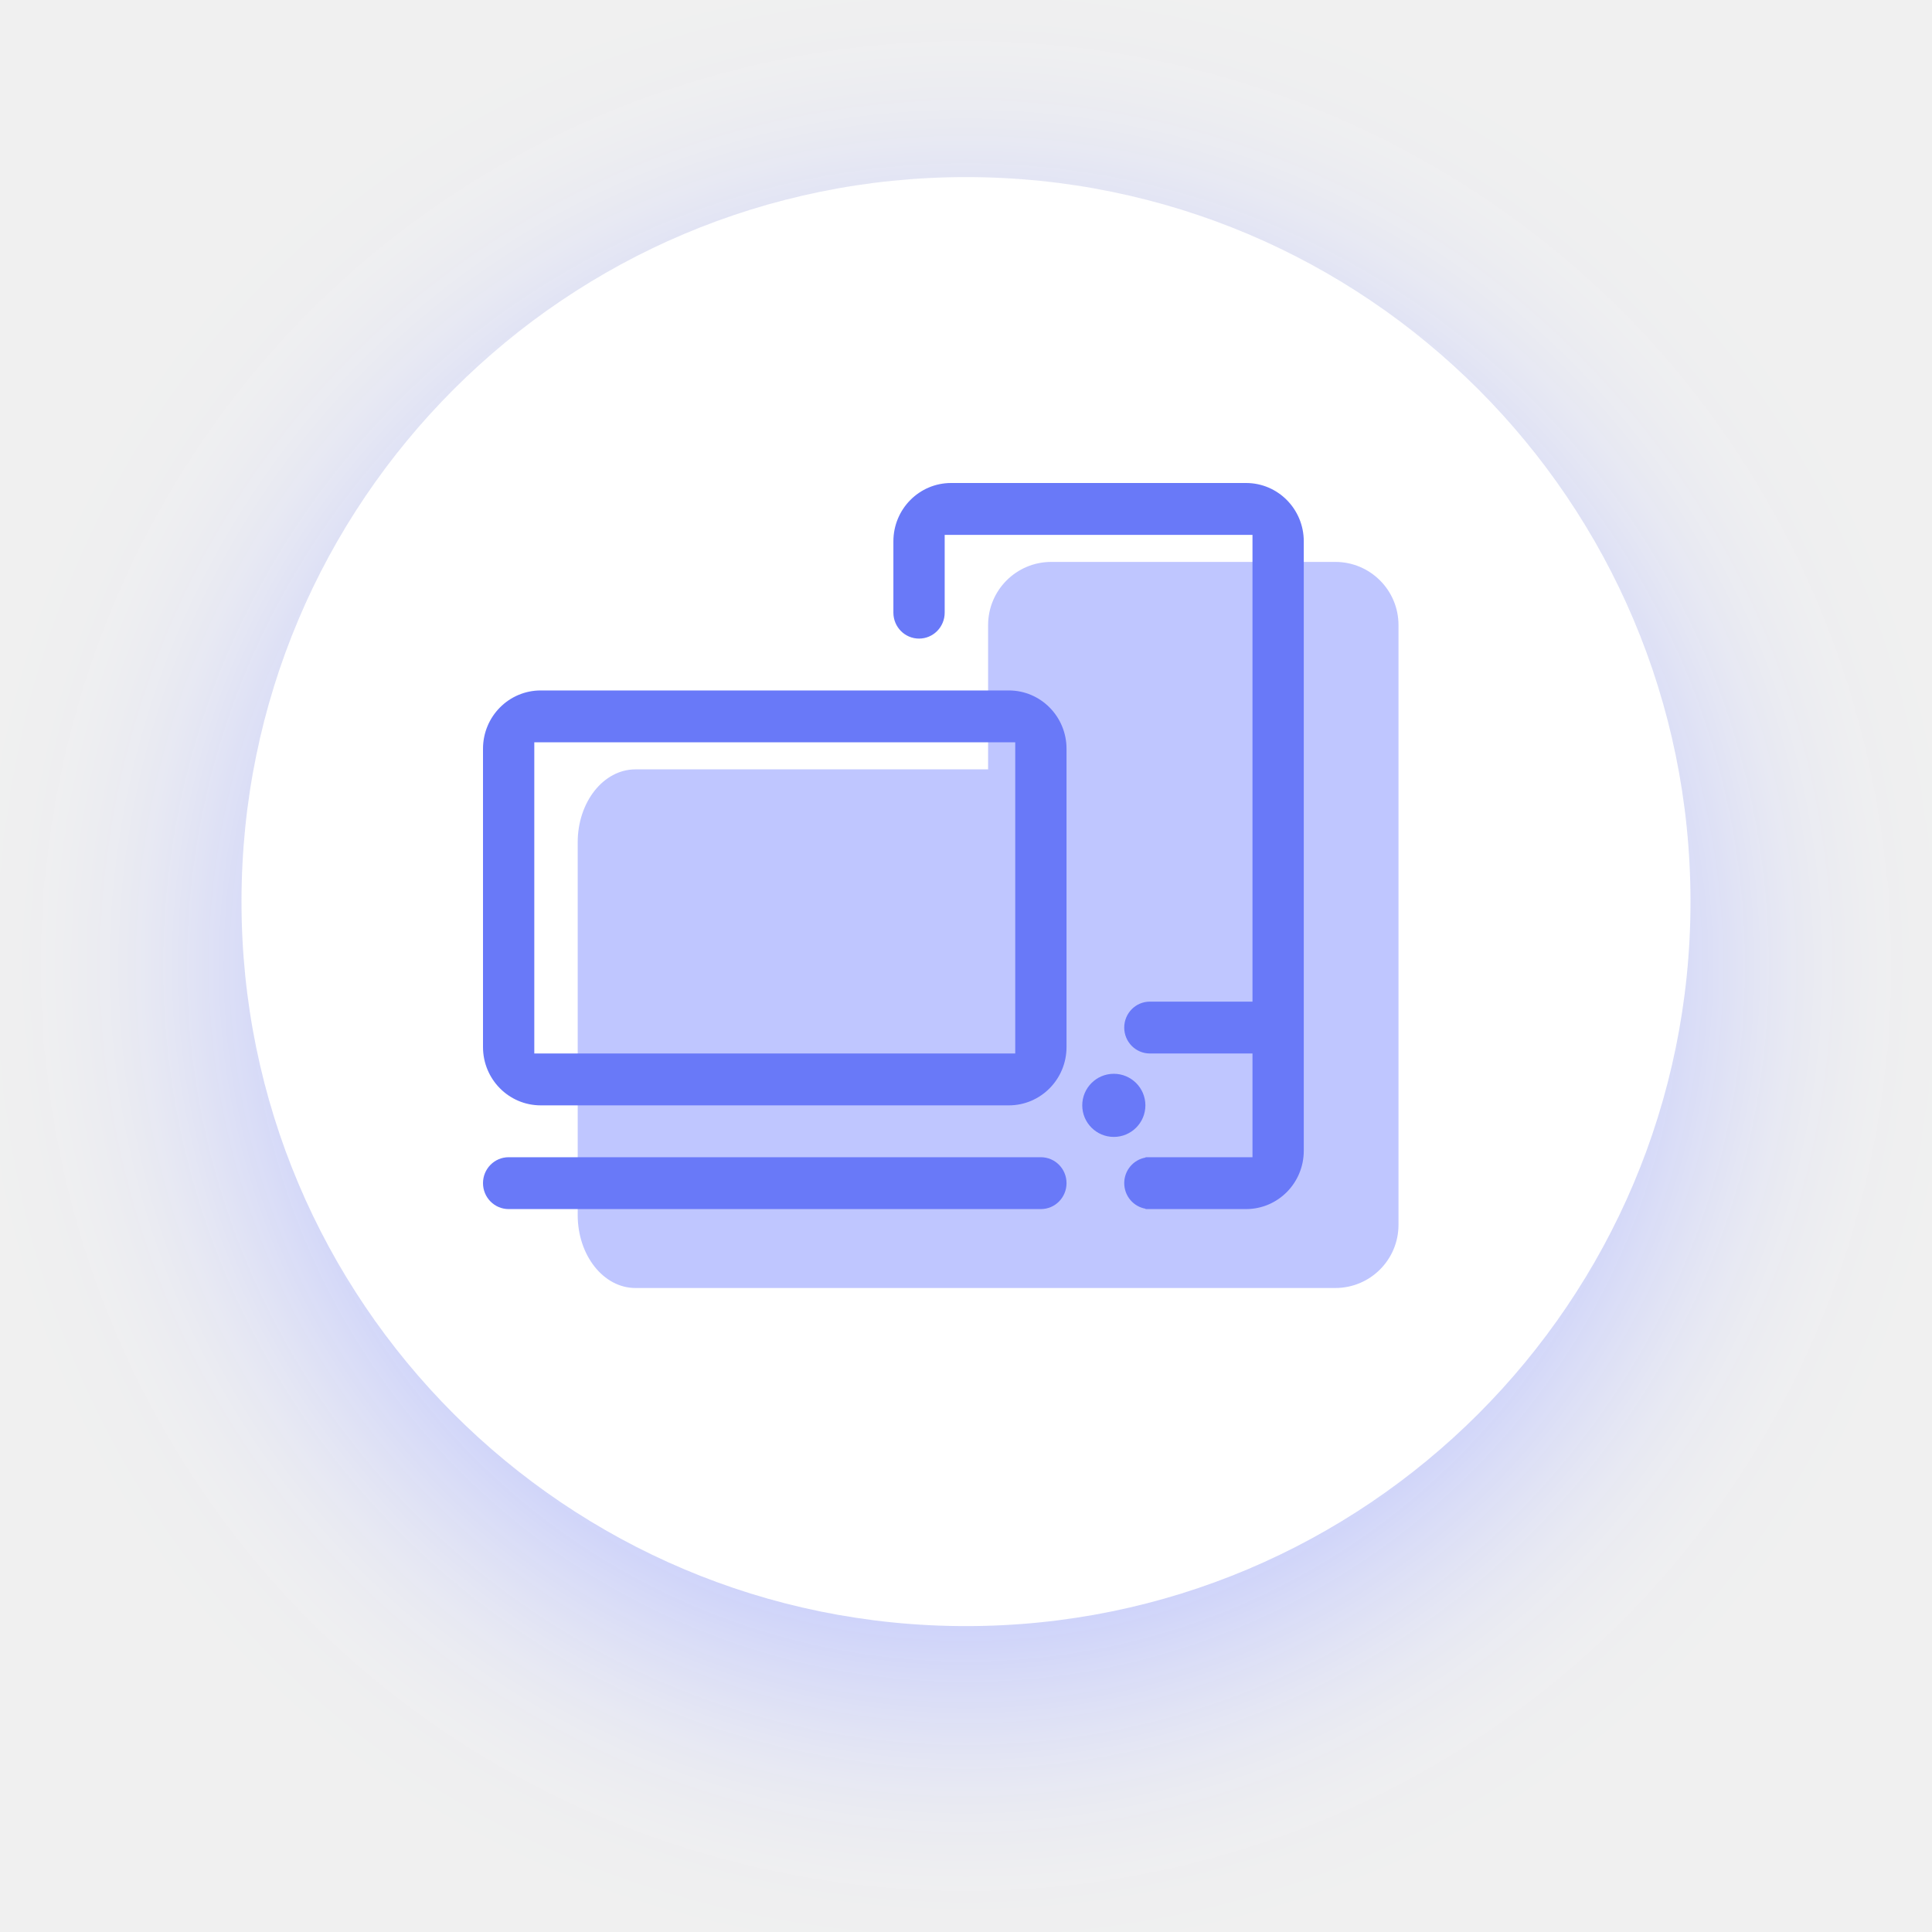
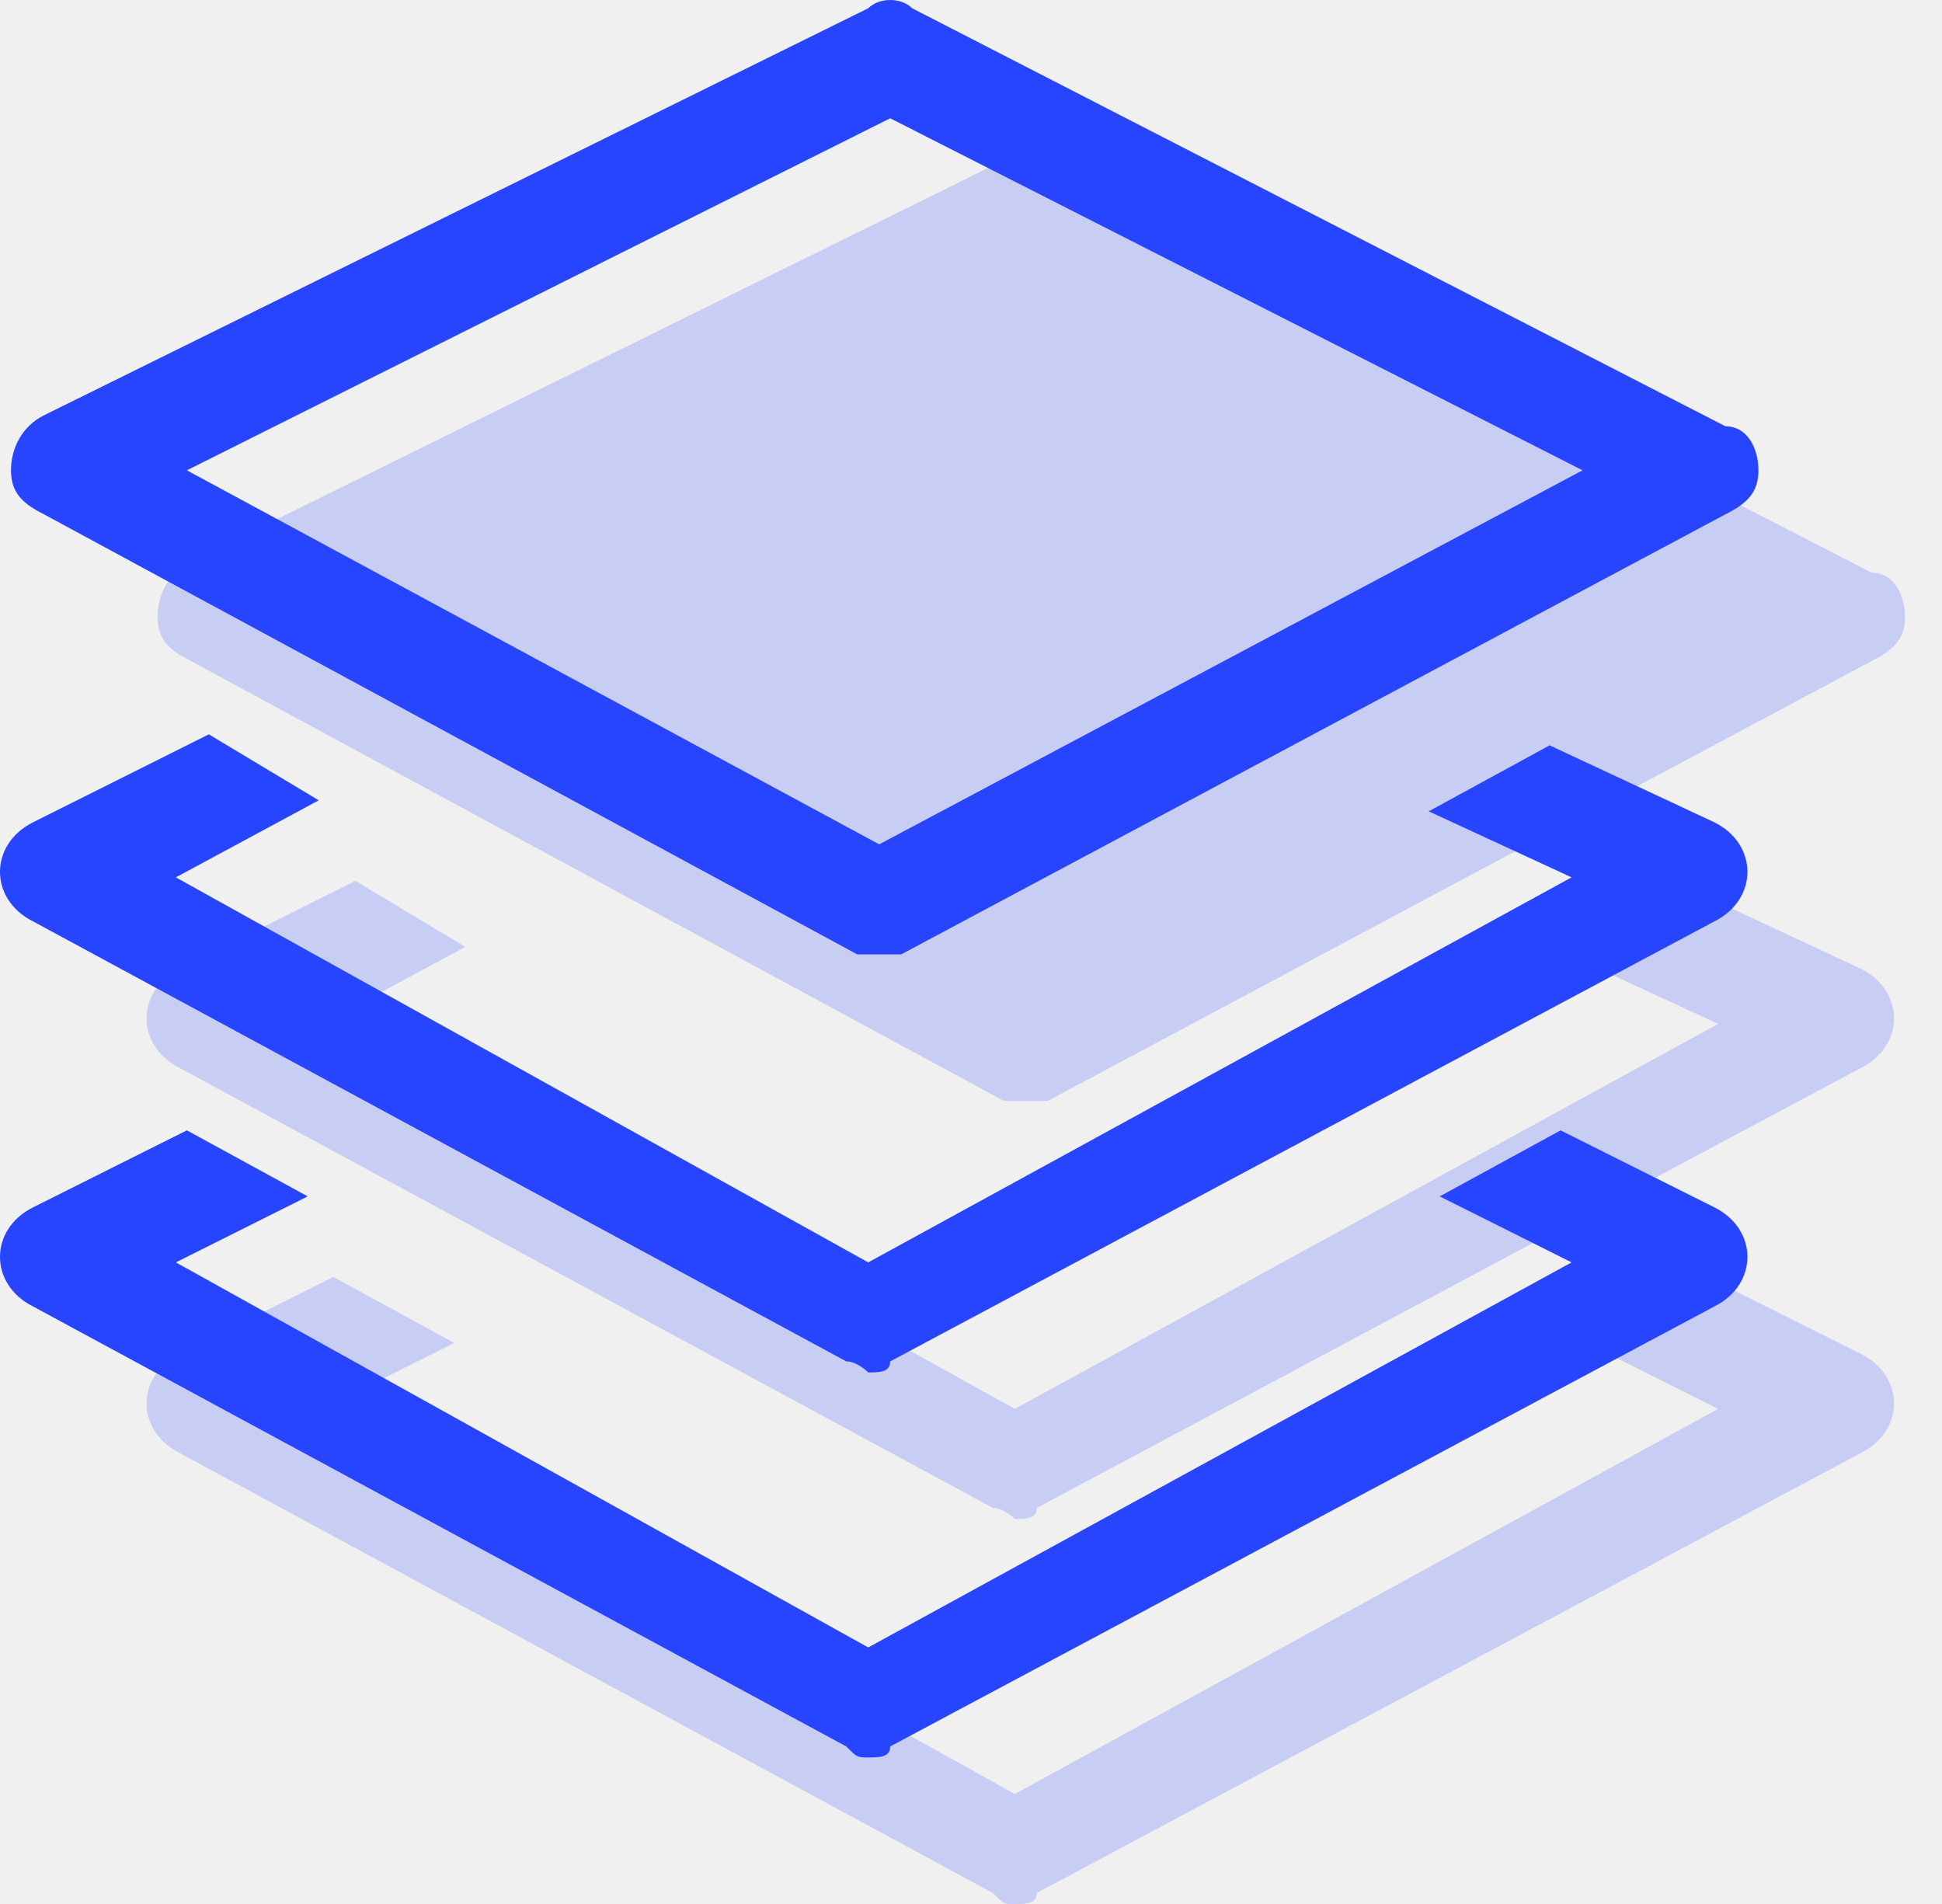
- <svg xmlns="http://www.w3.org/2000/svg" width="120" height="120" viewBox="0 0 120 120" fill="none">
-   <g filter="url(#filter0_d)">
-     <circle cx="60" cy="56" r="45" fill="white" />
-   </g>
-   <path d="M61.373 47.787H39.467C37.485 47.787 35.882 49.813 35.882 52.317V75.47C35.882 77.974 37.485 80 39.467 80H66.918H82.941C85.107 80 86.863 78.244 86.863 76.078V38.824C86.863 36.658 85.107 34.902 82.941 34.902H65.294C63.128 34.902 61.373 36.658 61.373 38.824V47.787Z" fill="#BFC6FF" />
-   <path d="M66.244 73.487C66.244 72.597 65.532 71.877 64.651 71.877H31.593C30.712 71.877 30 72.597 30 73.487C30 74.378 30.712 75.098 31.593 75.098H64.651C65.532 75.098 66.244 74.378 66.244 73.487Z" fill="#6979F8" />
-   <path d="M33.585 68.656H62.659C64.641 68.656 66.244 67.035 66.244 65.032V46.509C66.244 44.506 64.641 42.885 62.659 42.885H33.585C31.603 42.885 30 44.506 30 46.509V65.032C30 67.035 31.603 68.656 33.585 68.656ZM33.186 46.106H63.058V65.434H33.186V46.106Z" fill="#6979F8" />
-   <path d="M77.395 30H59.074C57.093 30 55.49 31.621 55.49 33.624V38.053C55.49 38.944 56.202 39.664 57.083 39.664C57.964 39.664 58.676 38.944 58.676 38.053V33.221H77.794V62.213H71.421C70.54 62.213 69.828 62.933 69.828 63.824C69.828 64.714 70.54 65.434 71.421 65.434H77.794V71.877H71.122C71.137 71.877 71.152 71.887 71.162 71.897C70.406 72.023 69.828 72.687 69.828 73.487C69.828 74.288 70.406 74.952 71.162 75.078C71.152 75.093 71.137 75.098 71.122 75.098H77.395C79.377 75.098 80.98 73.477 80.98 71.474V33.624C80.98 31.621 79.377 30 77.395 30Z" fill="#6979F8" />
-   <path d="M69.181 70.616C70.264 70.616 71.142 69.738 71.142 68.655C71.142 67.573 70.264 66.695 69.181 66.695C68.099 66.695 67.221 67.573 67.221 68.655C67.221 69.738 68.099 70.616 69.181 70.616Z" fill="#6979F8" />
-   <defs>
-     <filter id="filter0_d" x="0" y="0" width="120" height="120" filterUnits="userSpaceOnUse" color-interpolation-filters="sRGB">
-       <feFlood flood-opacity="0" result="BackgroundImageFix" />
-       <feColorMatrix in="SourceAlpha" type="matrix" values="0 0 0 0 0 0 0 0 0 0 0 0 0 0 0 0 0 0 127 0" />
-       <feOffset dy="4" />
-       <feGaussianBlur stdDeviation="7.5" />
-       <feColorMatrix type="matrix" values="0 0 0 0 0.749 0 0 0 0 0.778 0 0 0 0 1 0 0 0 1 0" />
-       <feBlend mode="normal" in2="BackgroundImageFix" result="effect1_dropShadow" />
-       <feBlend mode="normal" in="SourceGraphic" in2="effect1_dropShadow" result="shape" />
-     </filter>
-   </defs>
+ <svg xmlns="http://www.w3.org/2000/svg" width="51" height="50" viewBox="0 0 51 50" fill="none">
+   <path opacity="0.2" d="M5.004 17.354L26.361 28.91H27.516L49.162 17.354C49.739 17.065 50.028 16.776 50.028 16.199C50.028 15.621 49.739 15.043 49.162 15.043L27.804 4.065C27.516 3.776 26.939 3.776 26.65 4.065L5.004 14.754C4.426 15.043 4.138 15.621 4.138 16.199C4.138 16.776 4.426 17.065 5.004 17.354ZM48.873 25.443L44.544 23.421L41.369 25.154L45.121 26.888L26.65 36.999L8.467 26.888L12.219 24.866L9.333 23.132L4.715 25.443C3.561 26.021 3.561 27.466 4.715 28.044L26.073 39.599C26.361 39.599 26.65 39.888 26.65 39.888C26.939 39.888 27.227 39.888 27.227 39.599L48.873 28.044C50.028 27.466 50.028 26.021 48.873 25.443ZM48.873 35.555L44.833 33.533L41.658 35.266L45.121 36.999L26.65 47.111L8.467 36.999L11.93 35.266L8.756 33.533L4.715 35.555C3.561 36.133 3.561 37.577 4.715 38.155L26.073 49.711C26.361 50 26.361 50 26.65 50C26.939 50 27.227 50 27.227 49.711L48.873 38.155C50.028 37.577 50.028 36.133 48.873 35.555Z" fill="#2745FF" />
+   <path d="M1.154 13.506L22.512 25.062H23.667L45.313 13.506C45.89 13.217 46.179 12.928 46.179 12.351C46.179 11.773 45.89 11.195 45.313 11.195L23.955 0.217C23.667 -0.072 23.089 -0.072 22.801 0.217L1.154 10.906C0.577 11.195 0.289 11.773 0.289 12.351C0.289 12.928 0.577 13.217 1.154 13.506ZM23.378 3.106L41.561 12.351L23.089 22.173L4.907 12.351L23.378 3.106ZM45.024 21.595L40.695 19.573L37.52 21.306L41.272 23.04L22.801 33.151L4.618 23.04L8.37 21.017L5.484 19.284L0.866 21.595C-0.289 22.173 -0.289 23.618 0.866 24.195L22.224 35.751C22.512 35.751 22.801 36.04 22.801 36.04C23.089 36.04 23.378 36.04 23.378 35.751L45.024 24.195C46.179 23.618 46.179 22.173 45.024 21.595ZM45.024 31.707L40.984 29.684L37.809 31.418L41.272 33.151L22.801 43.263L4.618 33.151L8.081 31.418L4.907 29.684L0.866 31.707C-0.289 32.285 -0.289 33.729 0.866 34.307L22.224 45.863C22.512 46.152 22.512 46.152 22.801 46.152C23.089 46.152 23.378 46.152 23.378 45.863L45.024 34.307C46.179 33.729 46.179 32.285 45.024 31.707Z" fill="#2745FF" />
</svg>
